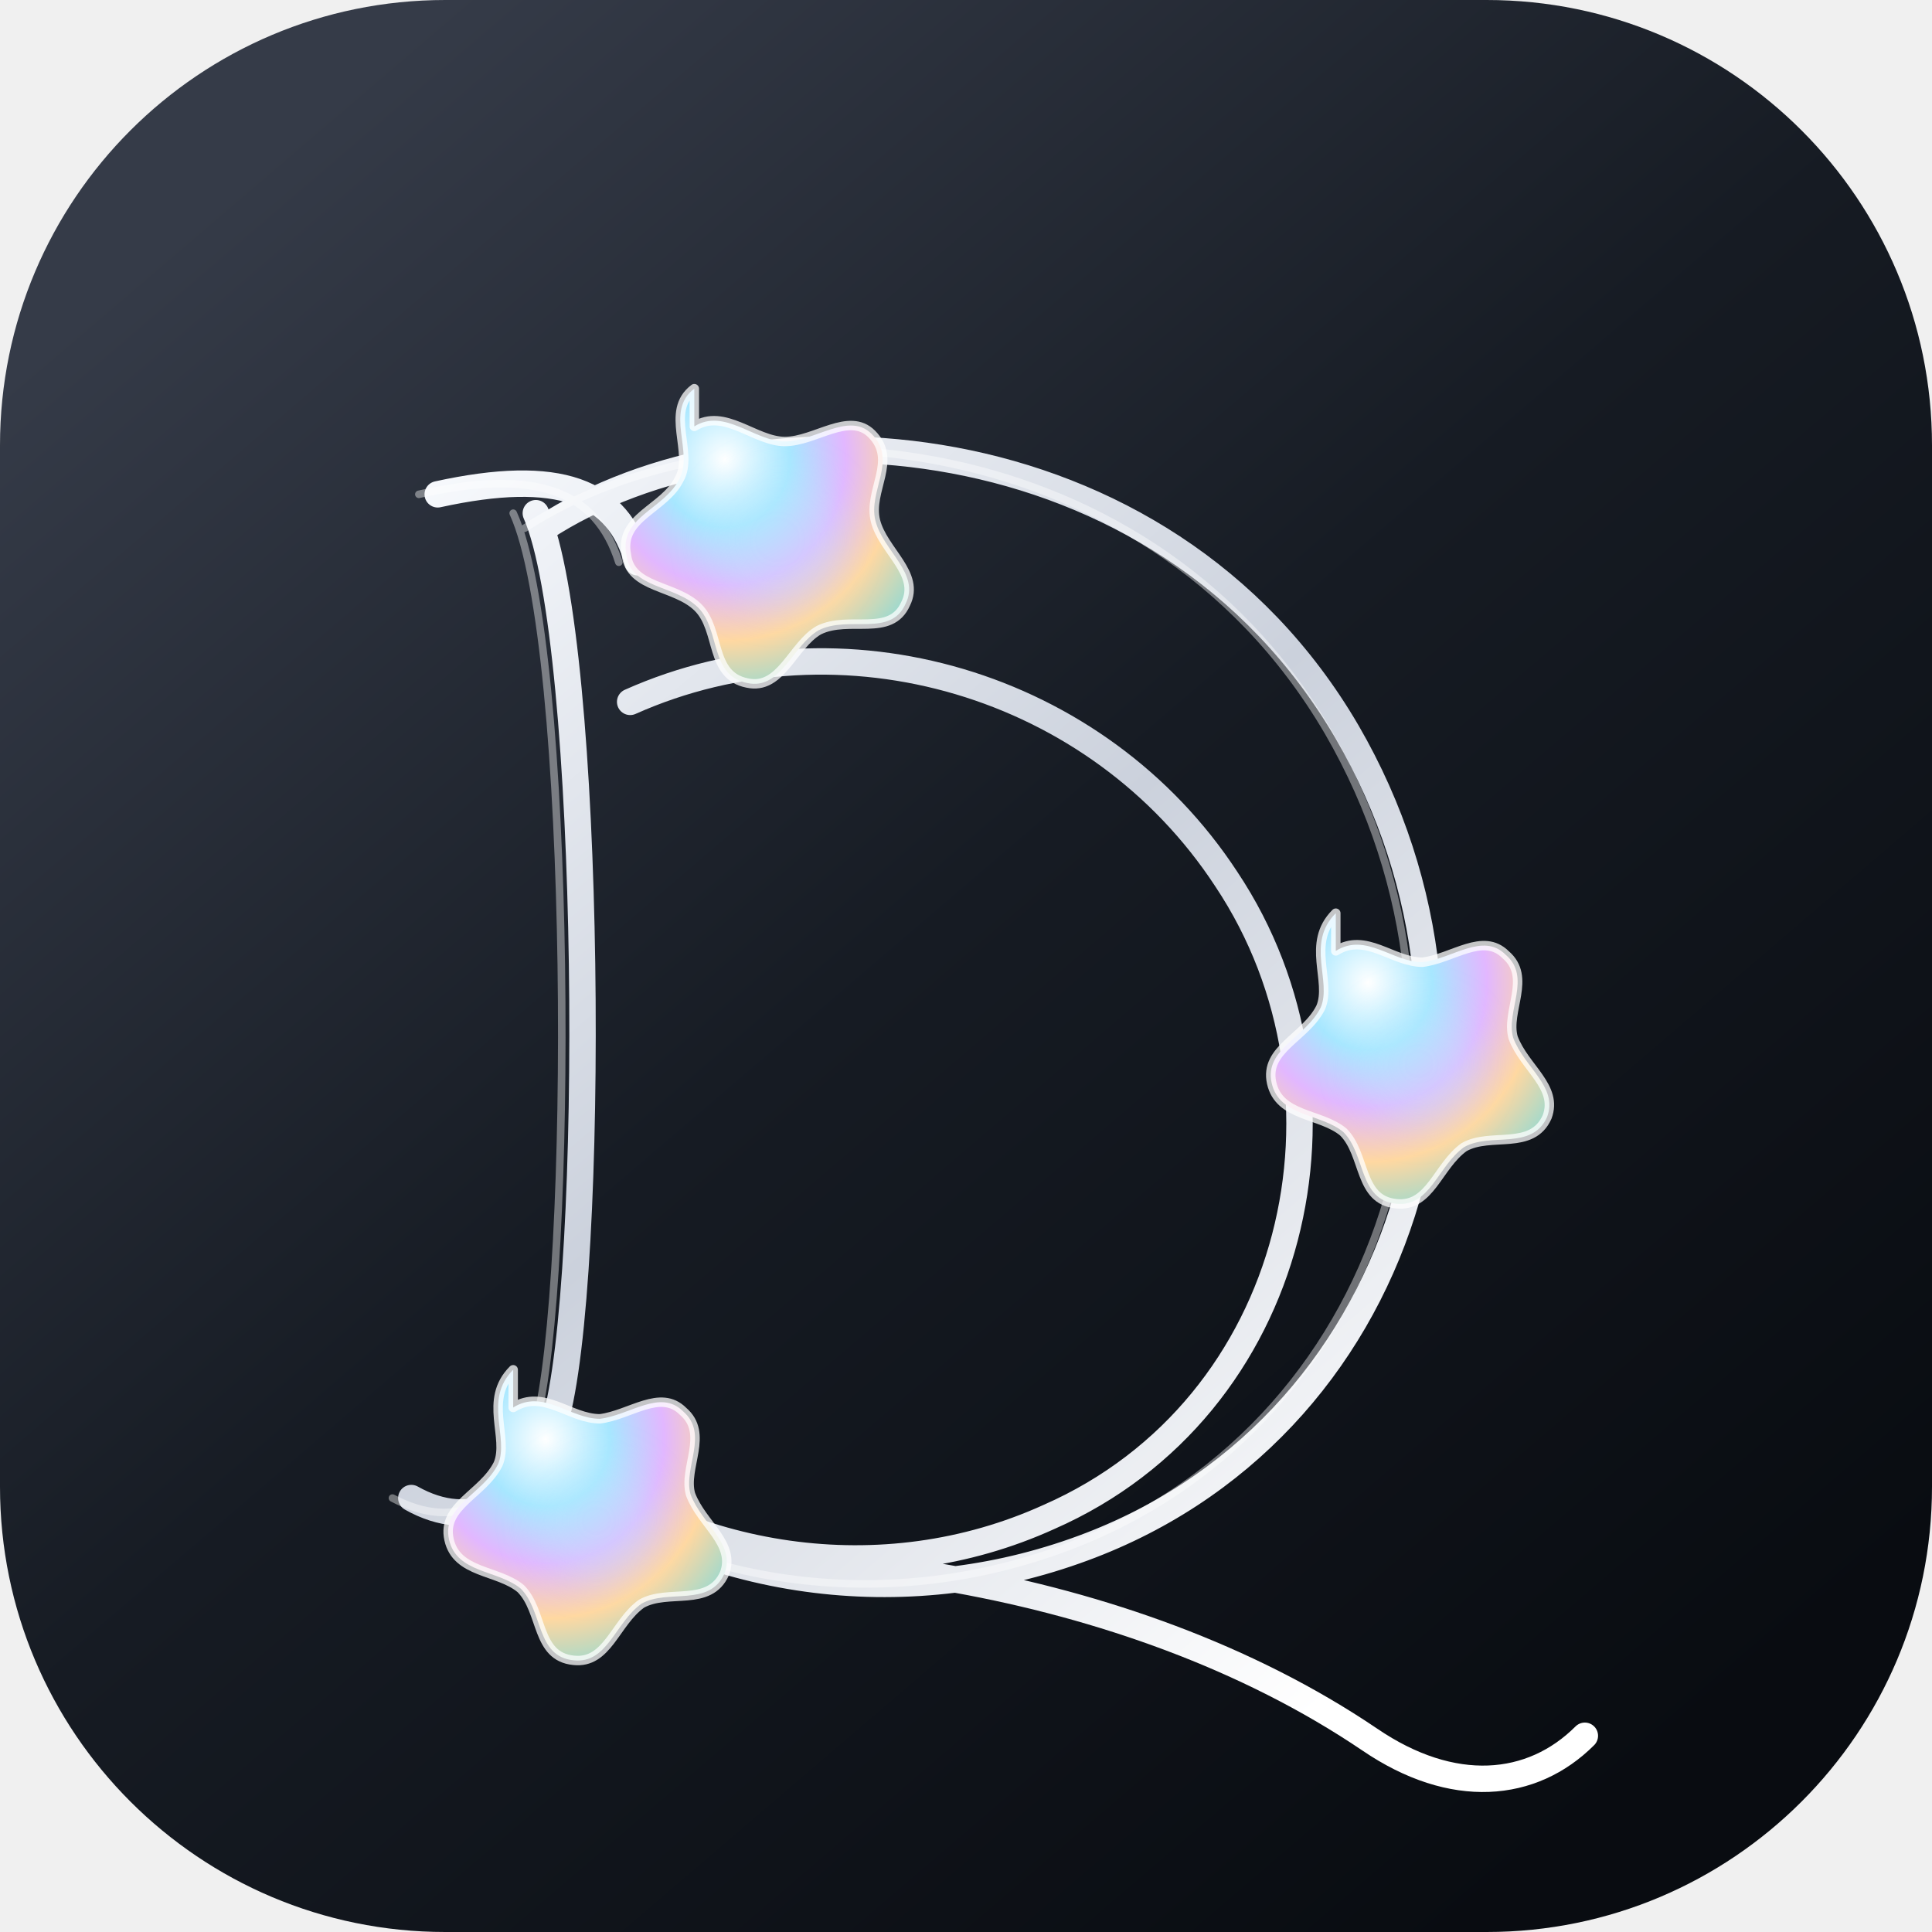
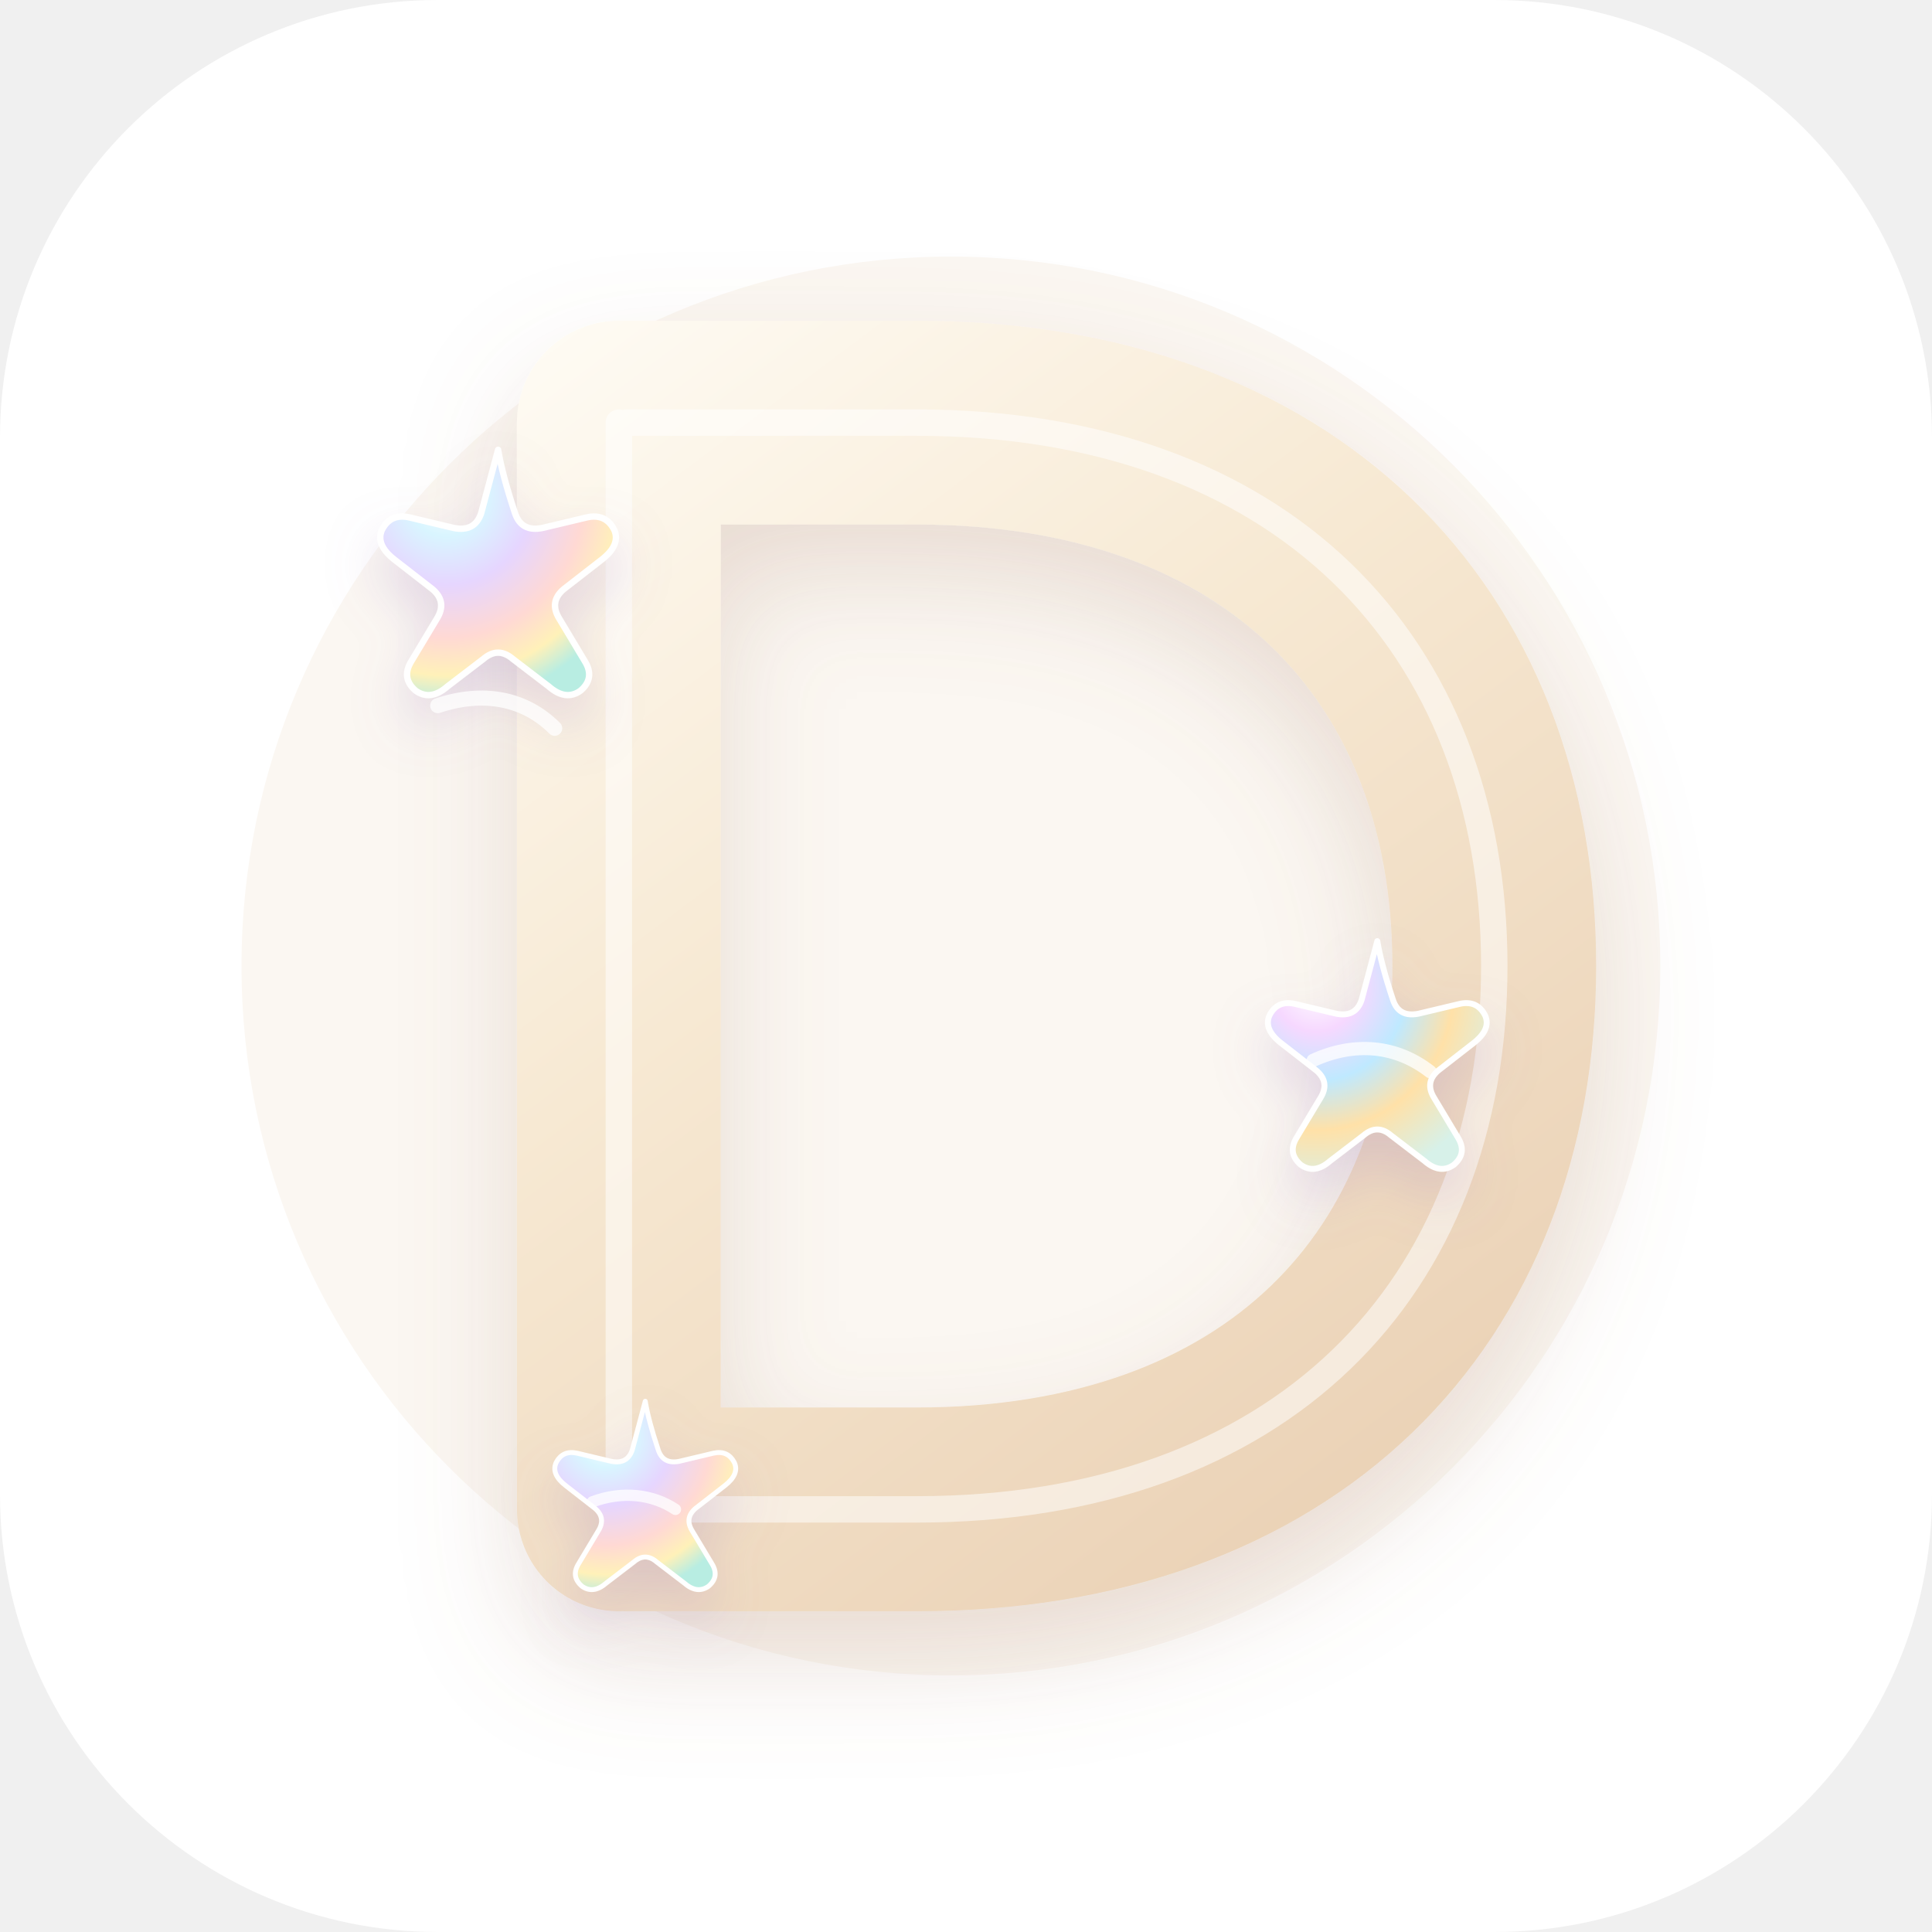
<svg xmlns="http://www.w3.org/2000/svg" viewBox="0 0 512 512">
  <defs>
-     <linearGradient id="backdrop" x1="72" y1="40" x2="440" y2="470" gradientUnits="userSpaceOnUse">
-       <stop stop-color="#353b48" />
-       <stop offset=".48" stop-color="#161b23" />
-       <stop offset="1" stop-color="#090c11" />
+     <linearGradient id="cream" x1="128" y1="78" x2="392" y2="430" gradientUnits="userSpaceOnUse">
+       <stop stop-color="#fffdf7" />
+       <stop offset=".42" stop-color="#f7e9d3" />
+       <stop offset="1" stop-color="#e8cdb0" />
    </linearGradient>
-     <linearGradient id="thread" x1="120" y1="102" x2="390" y2="418" gradientUnits="userSpaceOnUse">
-       <stop stop-color="#fafcff" />
-       <stop offset=".48" stop-color="#cbd1dc" />
-       <stop offset="1" stop-color="#ffffff" />
-     </linearGradient>
-     <radialGradient id="iridescent" cx="35%" cy="24%" r="82%">
+     <radialGradient id="pearl-a" cx="28%" cy="18%" r="86%">
      <stop stop-color="#ffffff" />
-       <stop offset=".28" stop-color="#a7e7ff" />
-       <stop offset=".52" stop-color="#e2b7ff" />
-       <stop offset=".75" stop-color="#ffd8a1" />
-       <stop offset="1" stop-color="#93d9d3" />
+       <stop offset=".2" stop-color="#d9f5ff" />
+       <stop offset=".43" stop-color="#e6d6ff" />
+       <stop offset=".68" stop-color="#ffd9d4" />
+       <stop offset=".86" stop-color="#fff1b9" />
+       <stop offset="1" stop-color="#b8ede2" />
    </radialGradient>
-     <filter id="glow" x="-80%" y="-80%" width="260%" height="260%">
-       <feGaussianBlur stdDeviation="5" />
+     <radialGradient id="pearl-b" cx="22%" cy="20%" r="90%">
+       <stop stop-color="#ffffff" />
+       <stop offset=".22" stop-color="#f6d8ff" />
+       <stop offset=".46" stop-color="#bfe9ff" />
+       <stop offset=".7" stop-color="#ffe1a8" />
+       <stop offset="1" stop-color="#d7f1e9" />
+     </radialGradient>
+     <filter id="soft-shadow" x="-30%" y="-30%" width="160%" height="170%">
+       <feDropShadow dx="0" dy="13" stdDeviation="15" flood-color="#a57e68" flood-opacity=".22" />
+     </filter>
+     <filter id="pearl-shadow" x="-70%" y="-70%" width="240%" height="250%">
+       <feDropShadow dx="0" dy="7" stdDeviation="7" flood-color="#9e7fc1" flood-opacity=".26" />
    </filter>
  </defs>
-   <rect width="512" height="512" rx="118" fill="url(#backdrop)" />
-   <path d="M116 131c32-7 48-1 53 18m-27-13c15 34 16 204 5 241-7 22-22 29-38 20m35-257c55-36 164-30 213 54 47 81 16 186-72 217-48 17-101 9-141-22m1-5c37 30 89 38 133 18 66-29 85-112 47-169-34-52-102-72-158-47m-17 230c57-9 148 1 213 45 22 15 43 13 57-1" fill="none" stroke="url(#thread)" stroke-width="7" stroke-linecap="round" stroke-linejoin="round" />
-   <path d="M111 131c31-7 47-1 53 18m-28-13c16 35 16 204 6 241-7 22-21 29-38 20m35-257c55-36 164-30 213 54 47 81 16 186-72 217-48 17-101 9-141-22" fill="none" stroke="#fff" stroke-opacity=".4" stroke-width="2" stroke-linecap="round" />
-   <g fill="url(#iridescent)" stroke="#fff" stroke-opacity=".75" stroke-width="2.5" stroke-linejoin="round">
-     <path d="M184 113c8-5 16 4 24 4 8 0 17-8 23-2 7 7-1 15 1 23 2 8 12 14 8 22-4 9-15 3-23 7-7 4-10 16-19 14-10-2-7-14-13-20-6-6-18-5-19-14-2-10 10-12 14-20 4-7-4-18 4-24Z" />
-     <path d="M354 252c8-5 15 3 23 3 8-1 16-8 22-2 7 6 0 15 2 22 3 8 12 13 9 21-4 9-15 4-22 8-7 5-9 16-18 15-10-1-8-13-14-19-6-5-17-4-19-13-2-9 9-12 13-20 3-7-4-17 4-25Z" />
-     <path d="M136 373c8-5 15 3 23 3 8-1 16-8 22-2 7 6 0 15 2 22 3 8 12 13 9 21-4 9-15 4-22 8-7 5-9 16-18 15-10-1-8-13-14-19-6-5-17-4-19-13-2-9 9-12 13-20 3-7-4-17 4-25Z" />
+   <rect width="512" height="512" rx="116" fill="#fff" />
+   <circle cx="252" cy="256" r="188" fill="#fbf7f2" />
+   <path d="M164 112v288M166 112h77c96 0 153 58 153 144s-57 144-153 144h-77" fill="none" stroke="url(#cream)" stroke-width="54" stroke-linecap="round" stroke-linejoin="round" filter="url(#soft-shadow)" />
+   <path d="M164 112v288M166 112h77c96 0 153 58 153 144s-57 144-153 144h-77" fill="none" stroke="#fff" stroke-opacity=".52" stroke-width="7" stroke-linecap="round" stroke-linejoin="round" />
+   <g filter="url(#pearl-shadow)" stroke="#fff" stroke-width="3" stroke-linejoin="round">
+     <path d="M0-55Q2-43 8-25Q11-16 21-18L42-23Q51-25 55-17Q58-10 49-3L31 11Q24 17 29 25L41 45Q46 53 39 59Q32 64 24 57L7 44Q0 38-7 44L-24 57Q-32 64-39 59Q-46 53-41 45L-29 25Q-24 17-31 11L-49-3Q-58-10-55-17Q-51-25-42-23L-21-18Q-11-16-8-25L0-55Z" fill="url(#pearl-a)" transform="translate(132 150) scale(.56)" />
+     <path d="M0-55Q2-43 8-25Q11-16 21-18L42-23Q51-25 55-17Q58-10 49-3L31 11Q24 17 29 25L41 45Q46 53 39 59Q32 64 24 57L7 44Q0 38-7 44L-24 57Q-32 64-39 59Q-46 53-41 45L-29 25Q-24 17-31 11L-49-3Q-58-10-55-17Q-51-25-42-23L-21-18Q-11-16-8-25L0-55Z" fill="url(#pearl-b)" transform="translate(365 278) scale(.52)" />
+     <path d="M0-55Q2-43 8-25Q11-16 21-18L42-23Q51-25 55-17Q58-10 49-3L31 11Q24 17 29 25L41 45Q46 53 39 59Q32 64 24 57L7 44Q0 38-7 44L-24 57Q-32 64-39 59Q-46 53-41 45L-29 25Q-24 17-31 11L-49-3Q-58-10-55-17Q-51-25-42-23L-21-18Q-11-16-8-25L0-55Z" fill="url(#pearl-a)" transform="translate(171 395) scale(.43)" />
  </g>
-   <g fill="#b9eaff" opacity=".34" filter="url(#glow)">
-     <circle cx="206" cy="143" r="18" />
-     <circle cx="376" cy="282" r="16" />
-     <circle cx="158" cy="403" r="16" />
+   <g fill="none" stroke="#fff" stroke-linecap="round" opacity=".76">
+     <path d="M116 187c12-4 23-2 31 6" stroke-width="4" />
+     <path d="M348 281c11-5 22-4 31 3" stroke-width="3.5" />
+     <path d="M157 398c8-3 16-2 22 2" stroke-width="3" />
  </g>
</svg>
